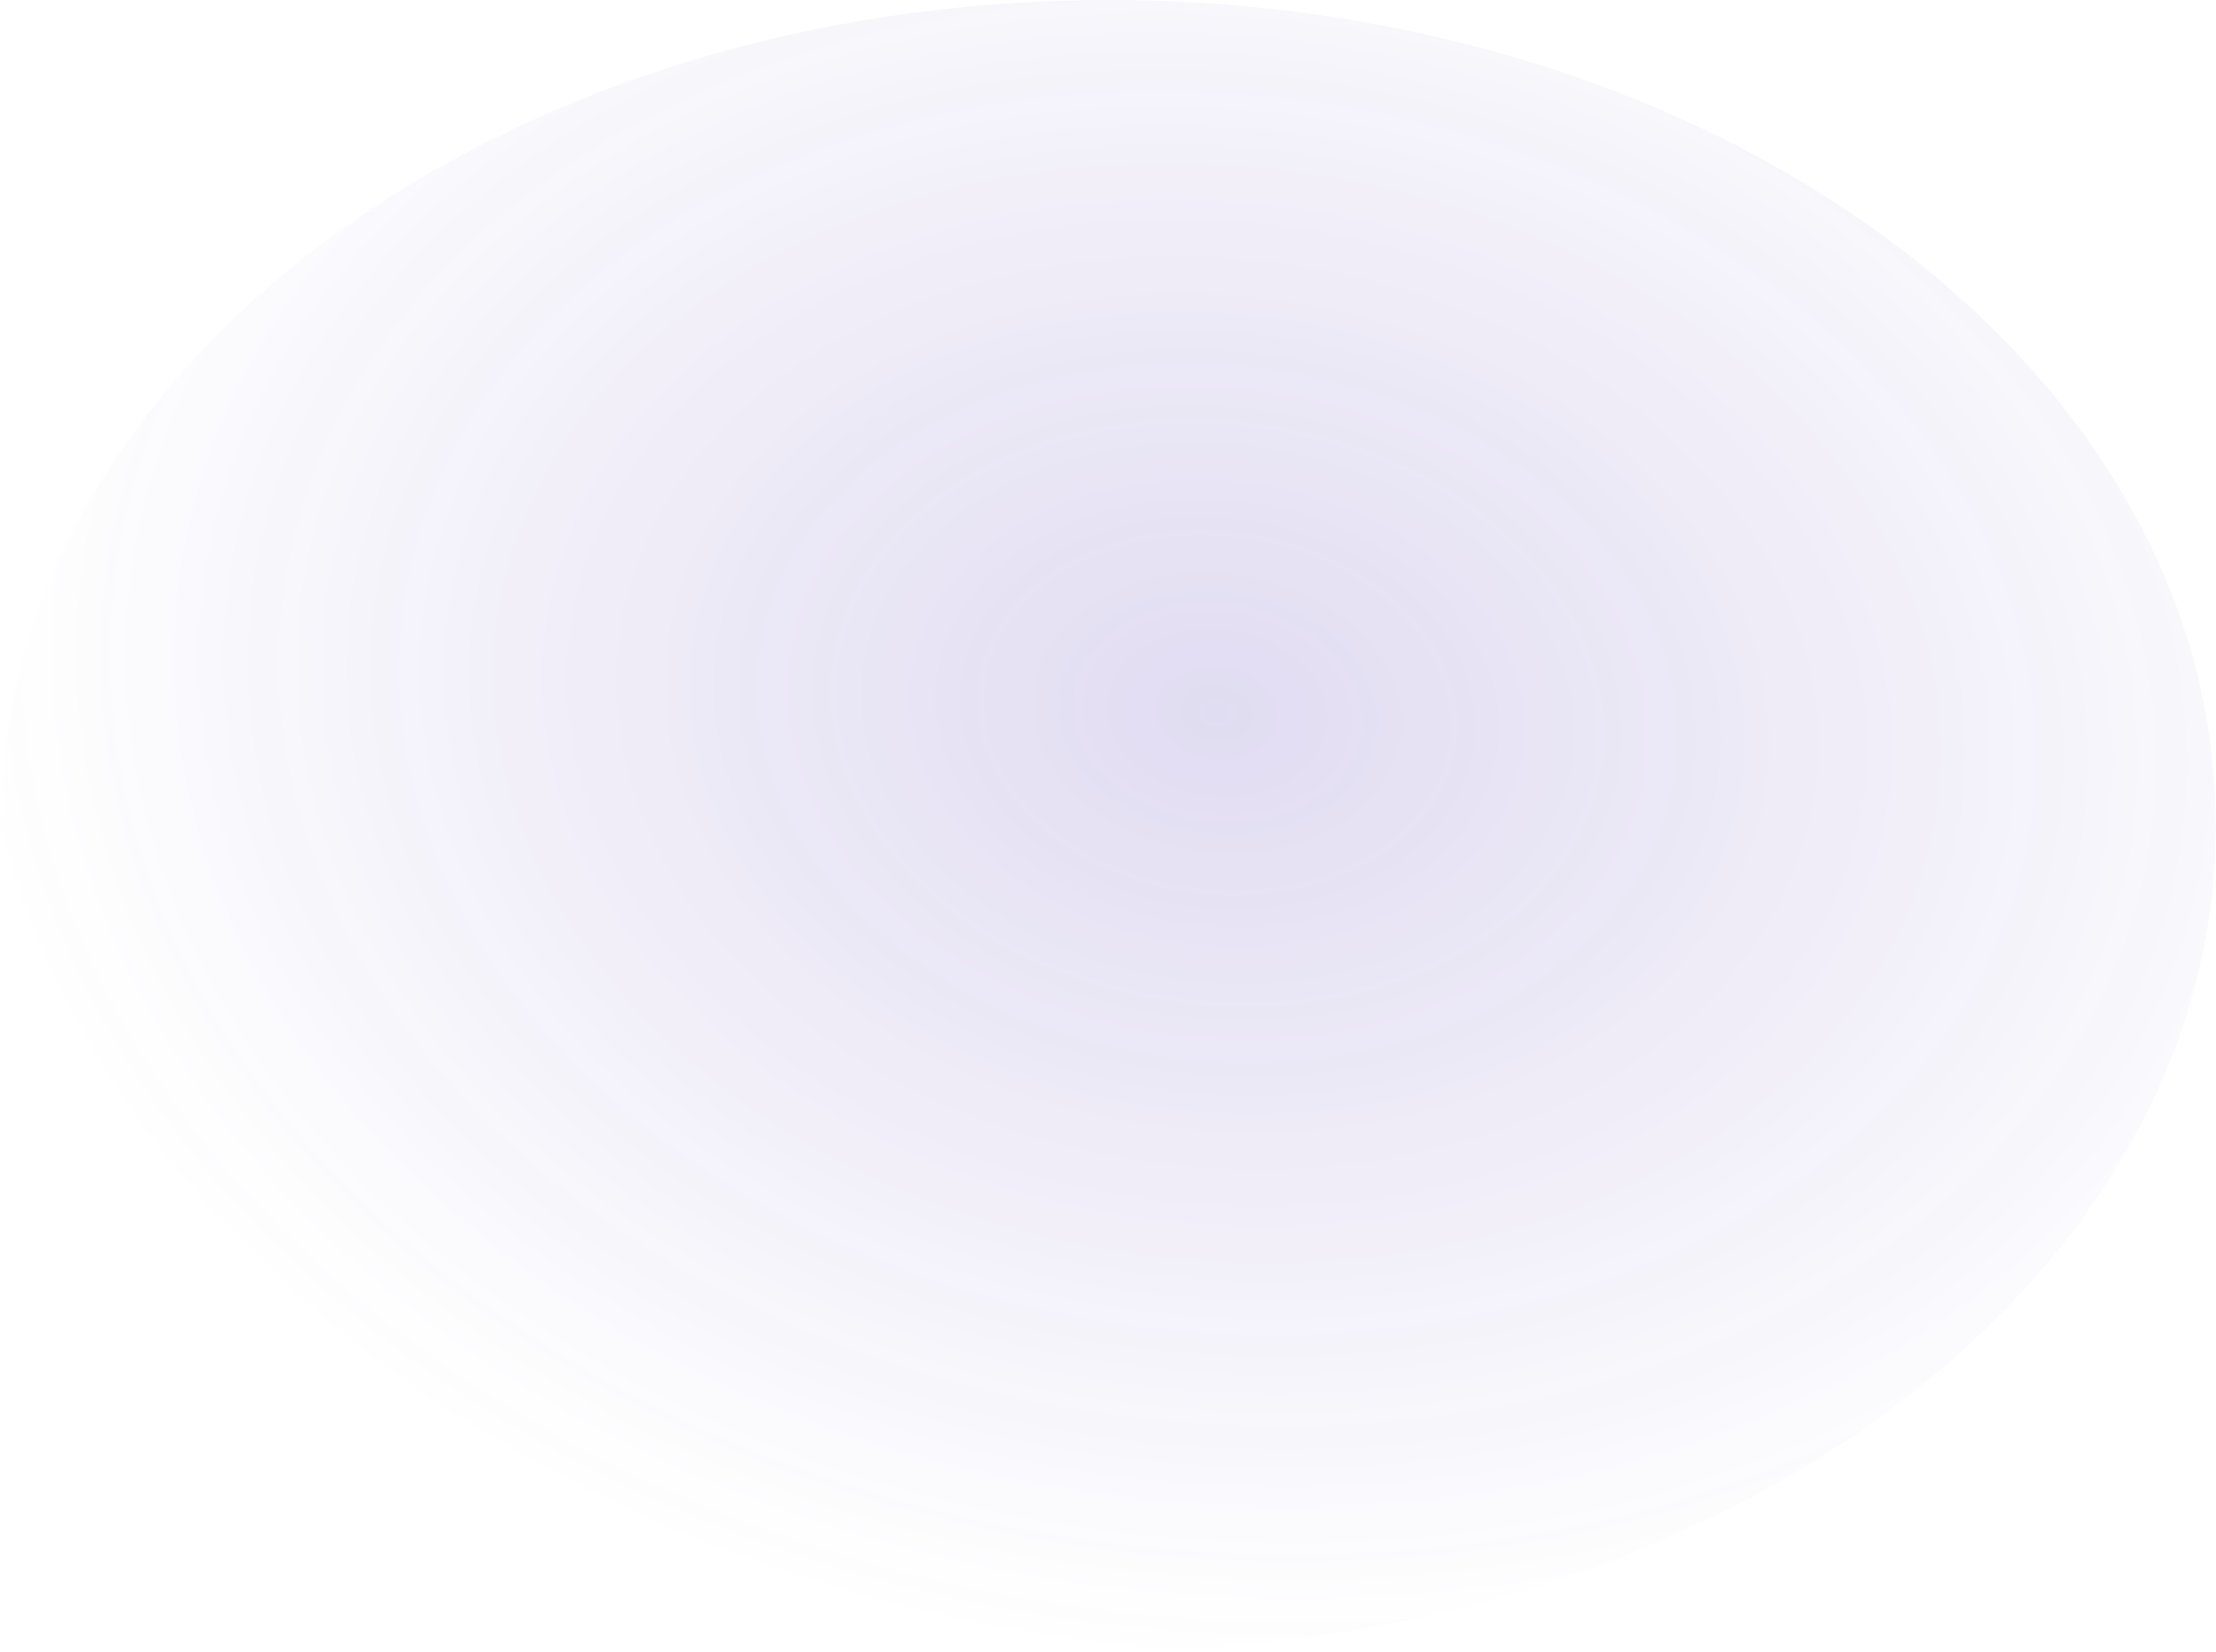
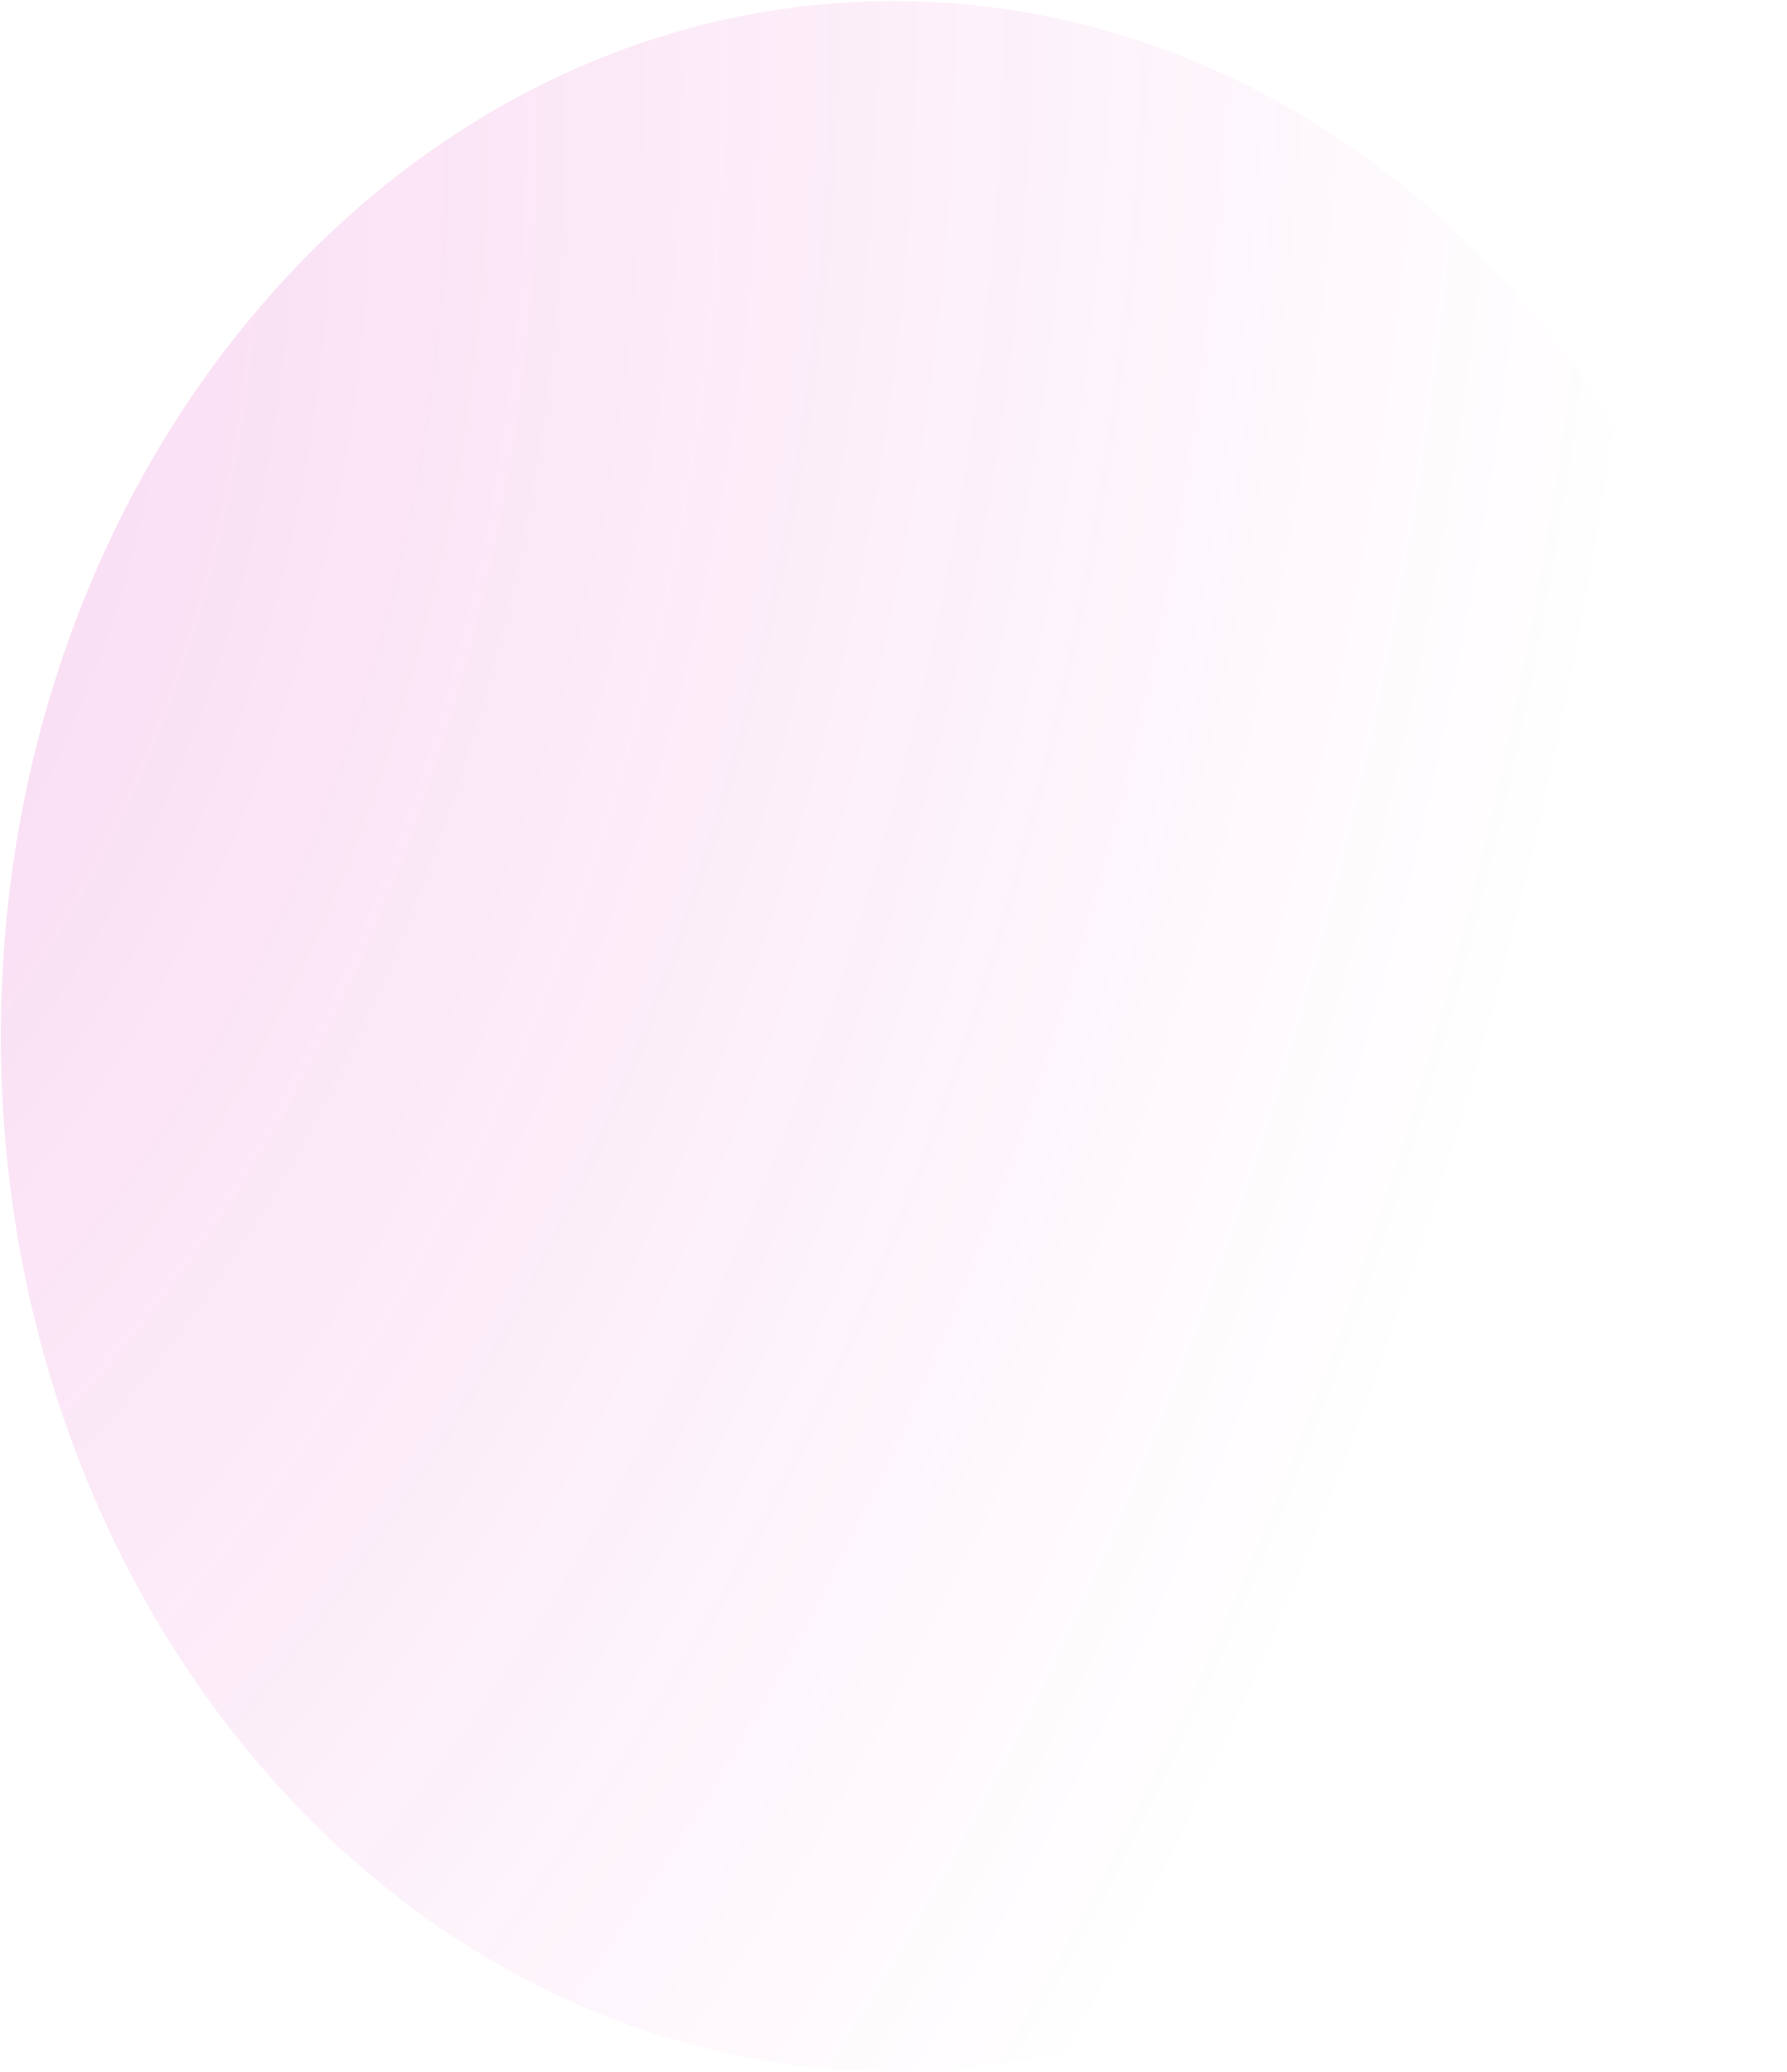
- <svg xmlns="http://www.w3.org/2000/svg" width="1260" height="939" viewBox="0 0 1260 939" fill="none">
-   <ellipse opacity="0.8" cx="630.073" cy="469.326" rx="629.841" ry="469.307" fill="url(#paint0_radial_1116_36935)" />
+ <svg xmlns="http://www.w3.org/2000/svg" width="1194" height="1385" viewBox="0 0 1194 1385" fill="none">
+   <ellipse opacity="0.8" cx="597.266" cy="692.586" rx="596.697" ry="691.891" fill="url(#paint0_radial_1116_36938)" />
  <defs>
-     <radialGradient id="paint0_radial_1116_36935" cx="0" cy="0" r="1" gradientUnits="userSpaceOnUse" gradientTransform="translate(692.998 405.897) rotate(96.7363) scale(536.44 717.966)">
-       <stop stop-color="#4122AA" stop-opacity="0.2" />
-       <stop offset="1" stop-color="#4122AA" stop-opacity="0" />
+     <radialGradient id="paint0_radial_1116_36938" cx="0" cy="0" r="1" gradientUnits="userSpaceOnUse" gradientTransform="translate(-239.208 278.046) rotate(15.709) scale(1318.45 2048.73)">
+       <stop offset="0.014" stop-color="#D600AA" stop-opacity="0.2" />
+       <stop offset="1" stop-color="#D600AA" stop-opacity="0" />
    </radialGradient>
  </defs>
</svg>
